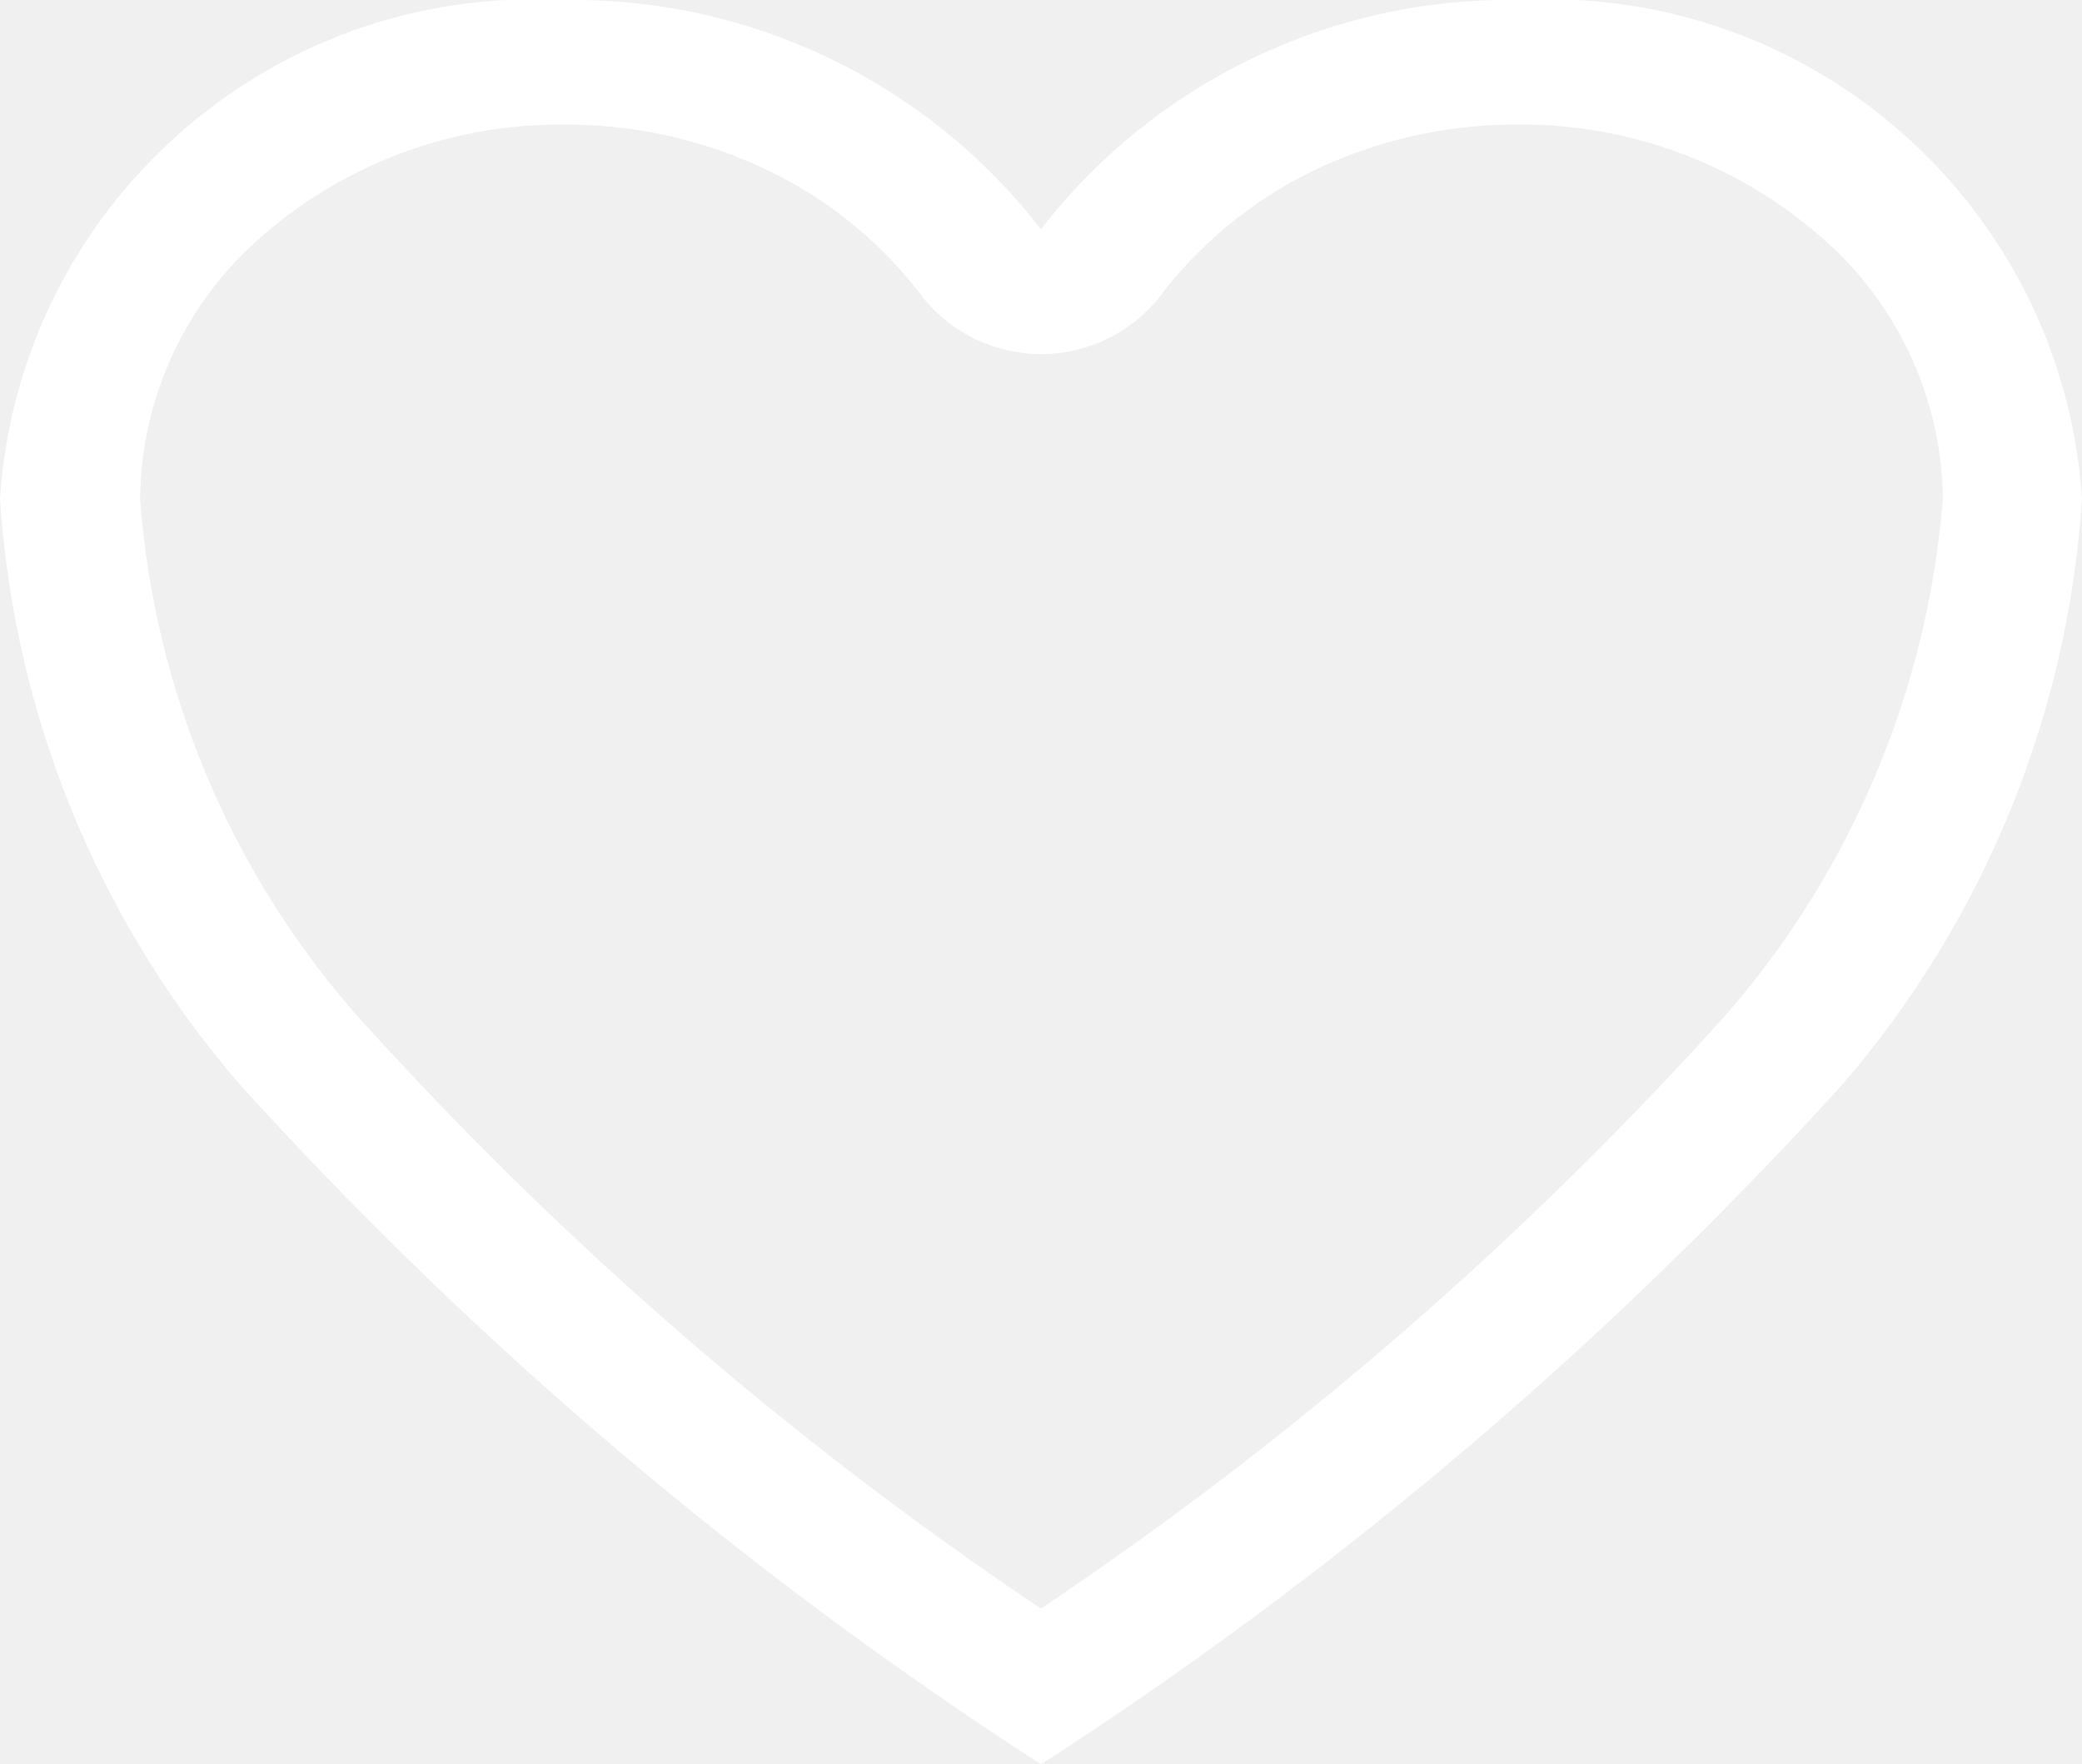
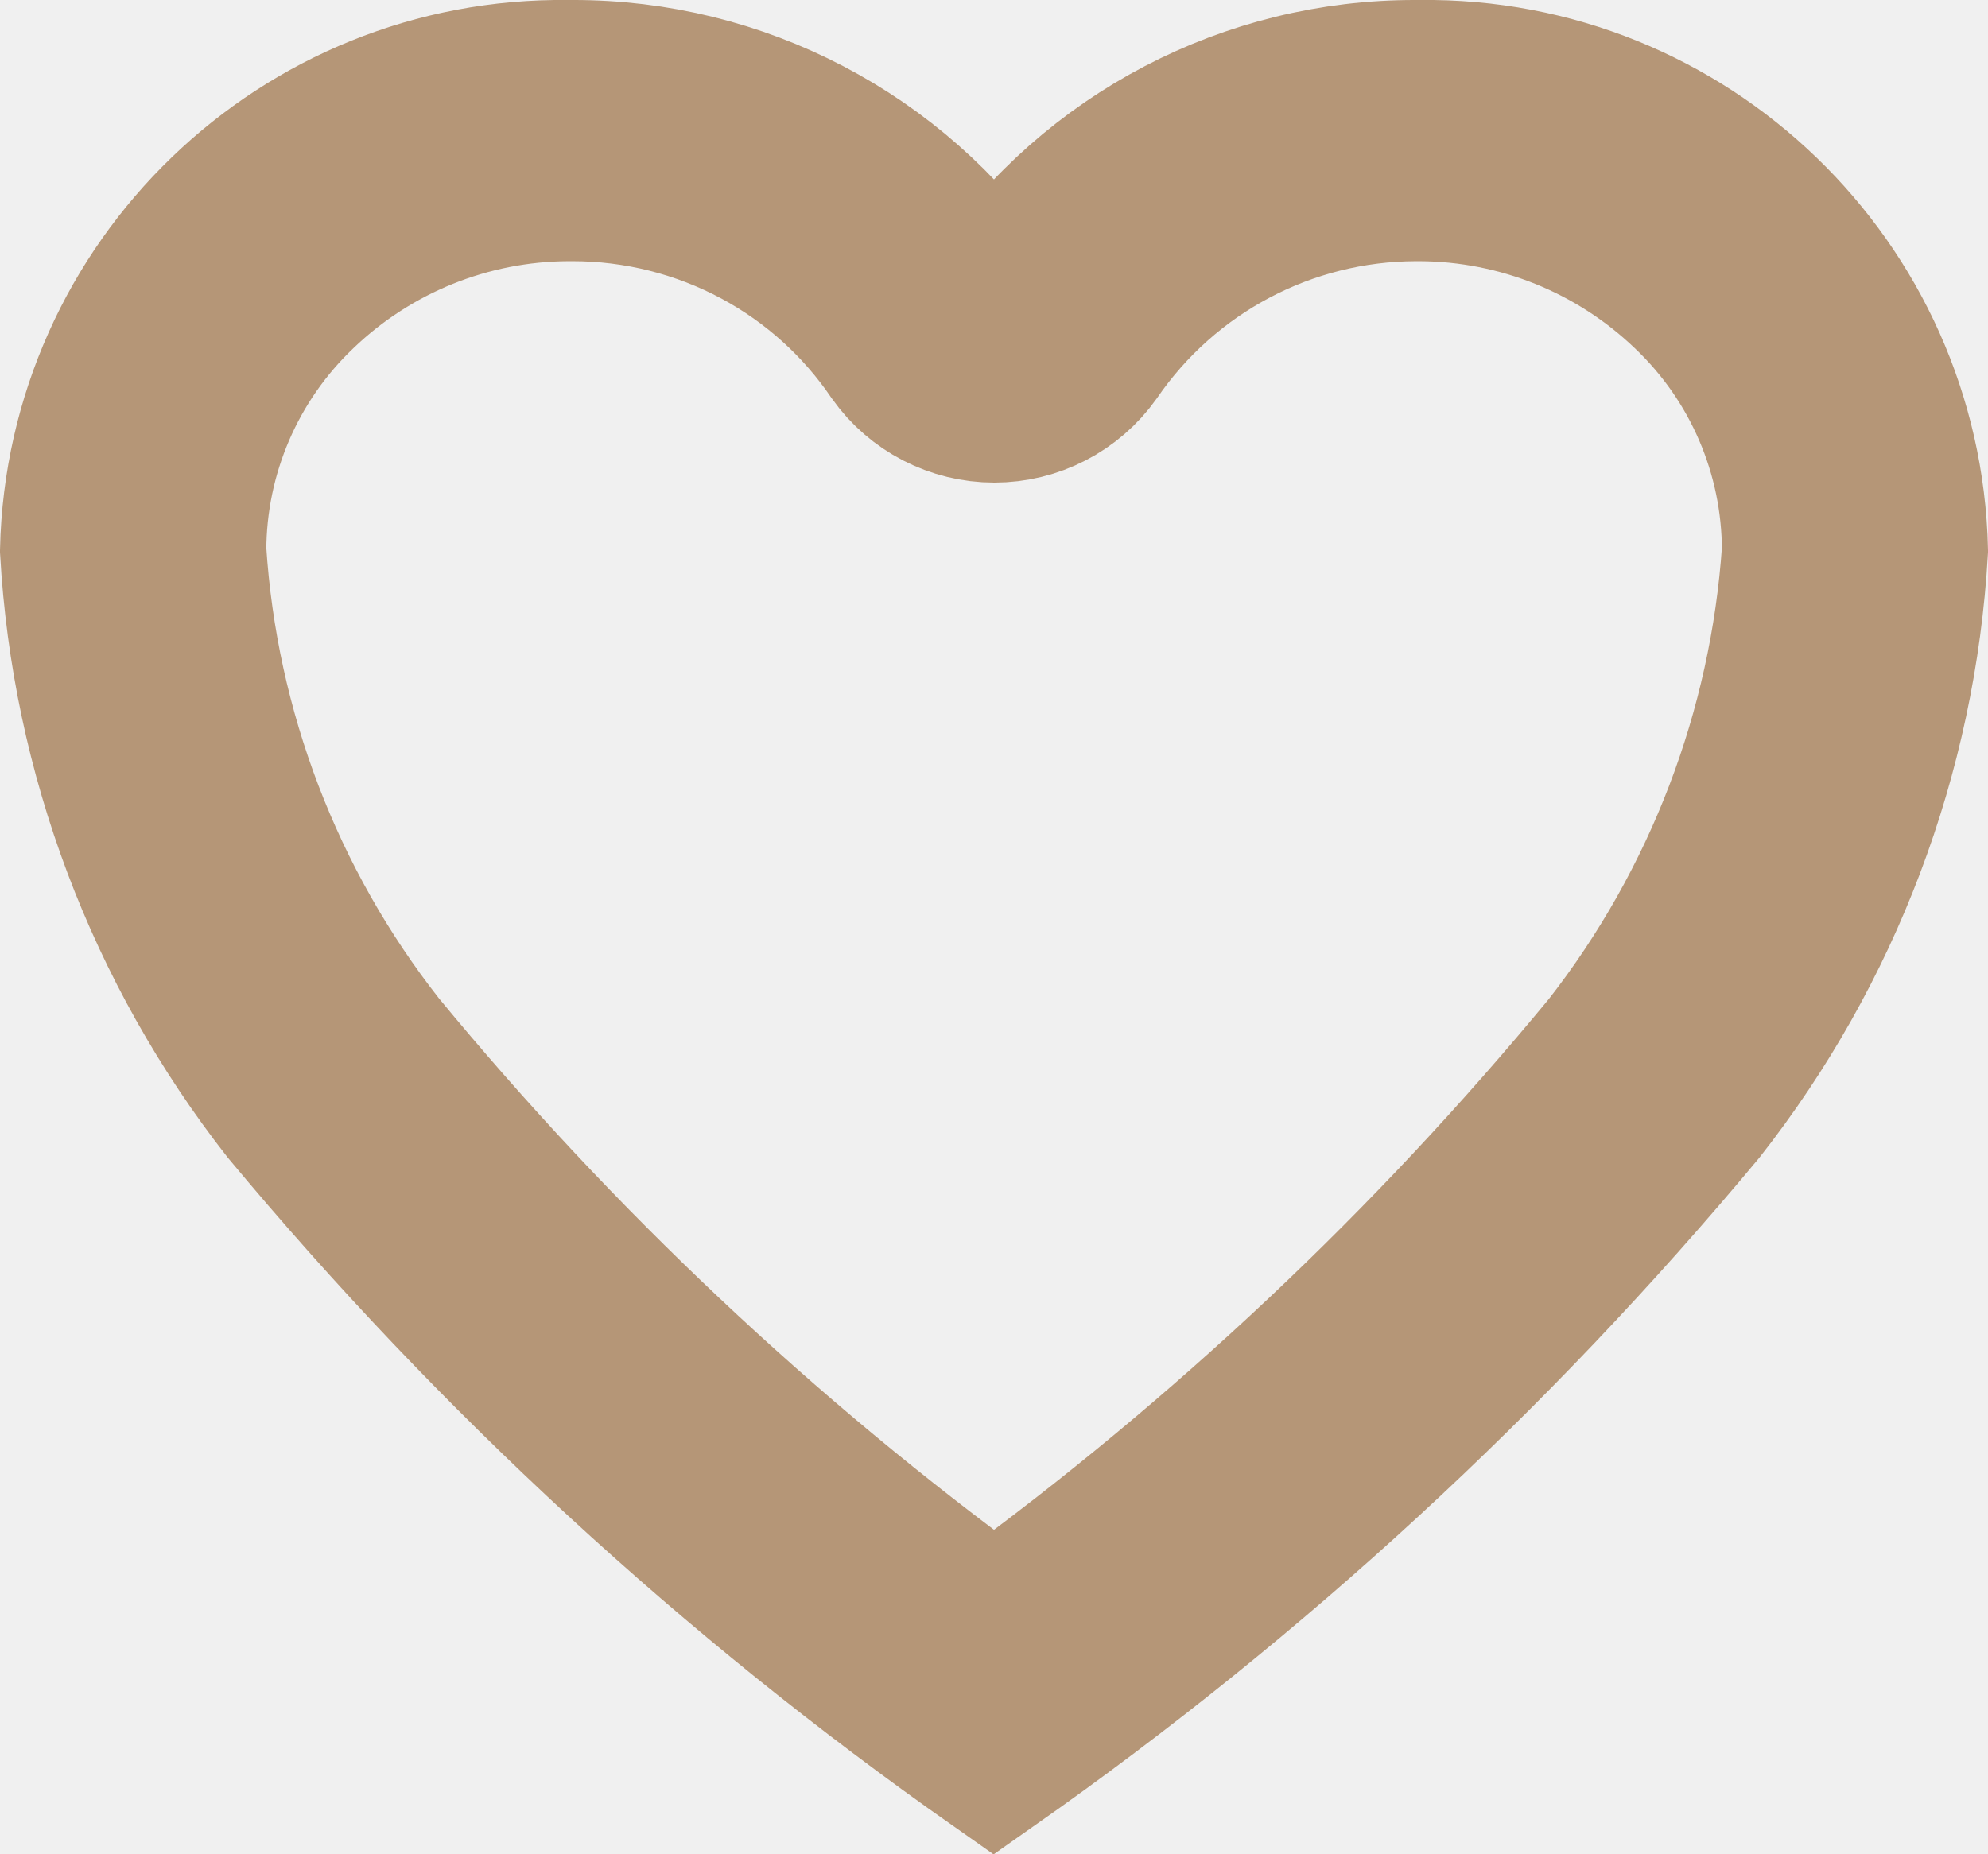
- <svg xmlns="http://www.w3.org/2000/svg" width="13.199" height="11.181" viewBox="0 0 13.199 11.181">
-   <path id="Icon_ionic-ios-heart-empty" data-name="Icon ionic-ios-heart-empty" d="M13.02,3.938h-.032A3.749,3.749,0,0,0,9.974,5.391,3.749,3.749,0,0,0,6.96,3.938H6.929A3.39,3.39,0,0,0,3.375,7.1a6.308,6.308,0,0,0,1.517,3.709,25.564,25.564,0,0,0,5.083,4.313,25.564,25.564,0,0,0,5.083-4.313A6.308,6.308,0,0,0,16.574,7.1,3.39,3.39,0,0,0,13.02,3.938Zm1.32,6.407a23.225,23.225,0,0,1-4.366,3.79,23.256,23.256,0,0,1-4.366-3.793A5.592,5.592,0,0,1,4.263,7.1a2.23,2.23,0,0,1,.781-1.672,2.869,2.869,0,0,1,1.891-.7h.029a2.944,2.944,0,0,1,1.3.3,2.664,2.664,0,0,1,.965.8.961.961,0,0,0,1.491,0,2.691,2.691,0,0,1,.965-.8,2.944,2.944,0,0,1,1.3-.3h.029a2.876,2.876,0,0,1,1.891.7A2.224,2.224,0,0,1,15.692,7.1,5.664,5.664,0,0,1,14.34,10.344Z" transform="translate(-3.375 -3.938)" fill="#fff" />
+ <svg xmlns="http://www.w3.org/2000/svg" width="9.794" height="9.135" viewBox="0 0 9.794 9.135">
+   <path id="Icon_ionic-ios-heart-empty" data-name="Icon ionic-ios-heart-empty" d="M10.021,3.938H10A2.517,2.517,0,0,0,7.922,5.024,2.517,2.517,0,0,0,5.845,3.938H5.823A2.418,2.418,0,0,0,3.375,6.3,4.947,4.947,0,0,0,4.42,9.073a18.013,18.013,0,0,0,3.5,3.225,18.013,18.013,0,0,0,3.5-3.225A4.947,4.947,0,0,0,12.469,6.3,2.418,2.418,0,0,0,10.021,3.938Zm.909,4.79a16.447,16.447,0,0,1-3.008,2.834A16.471,16.471,0,0,1,4.914,8.726,4.385,4.385,0,0,1,3.987,6.3a1.729,1.729,0,0,1,.538-1.25,1.889,1.889,0,0,1,1.3-.525h.02a1.9,1.9,0,0,1,.9.226,1.878,1.878,0,0,1,.665.6.63.63,0,0,0,1.027,0A1.9,1.9,0,0,1,10,4.525h.02a1.893,1.893,0,0,1,1.3.525,1.724,1.724,0,0,1,.538,1.25A4.441,4.441,0,0,1,10.93,8.728Z" transform="translate(-3.025 -3.588)" fill="none" stroke="#b59677" stroke-width="0.7" />
</svg>
